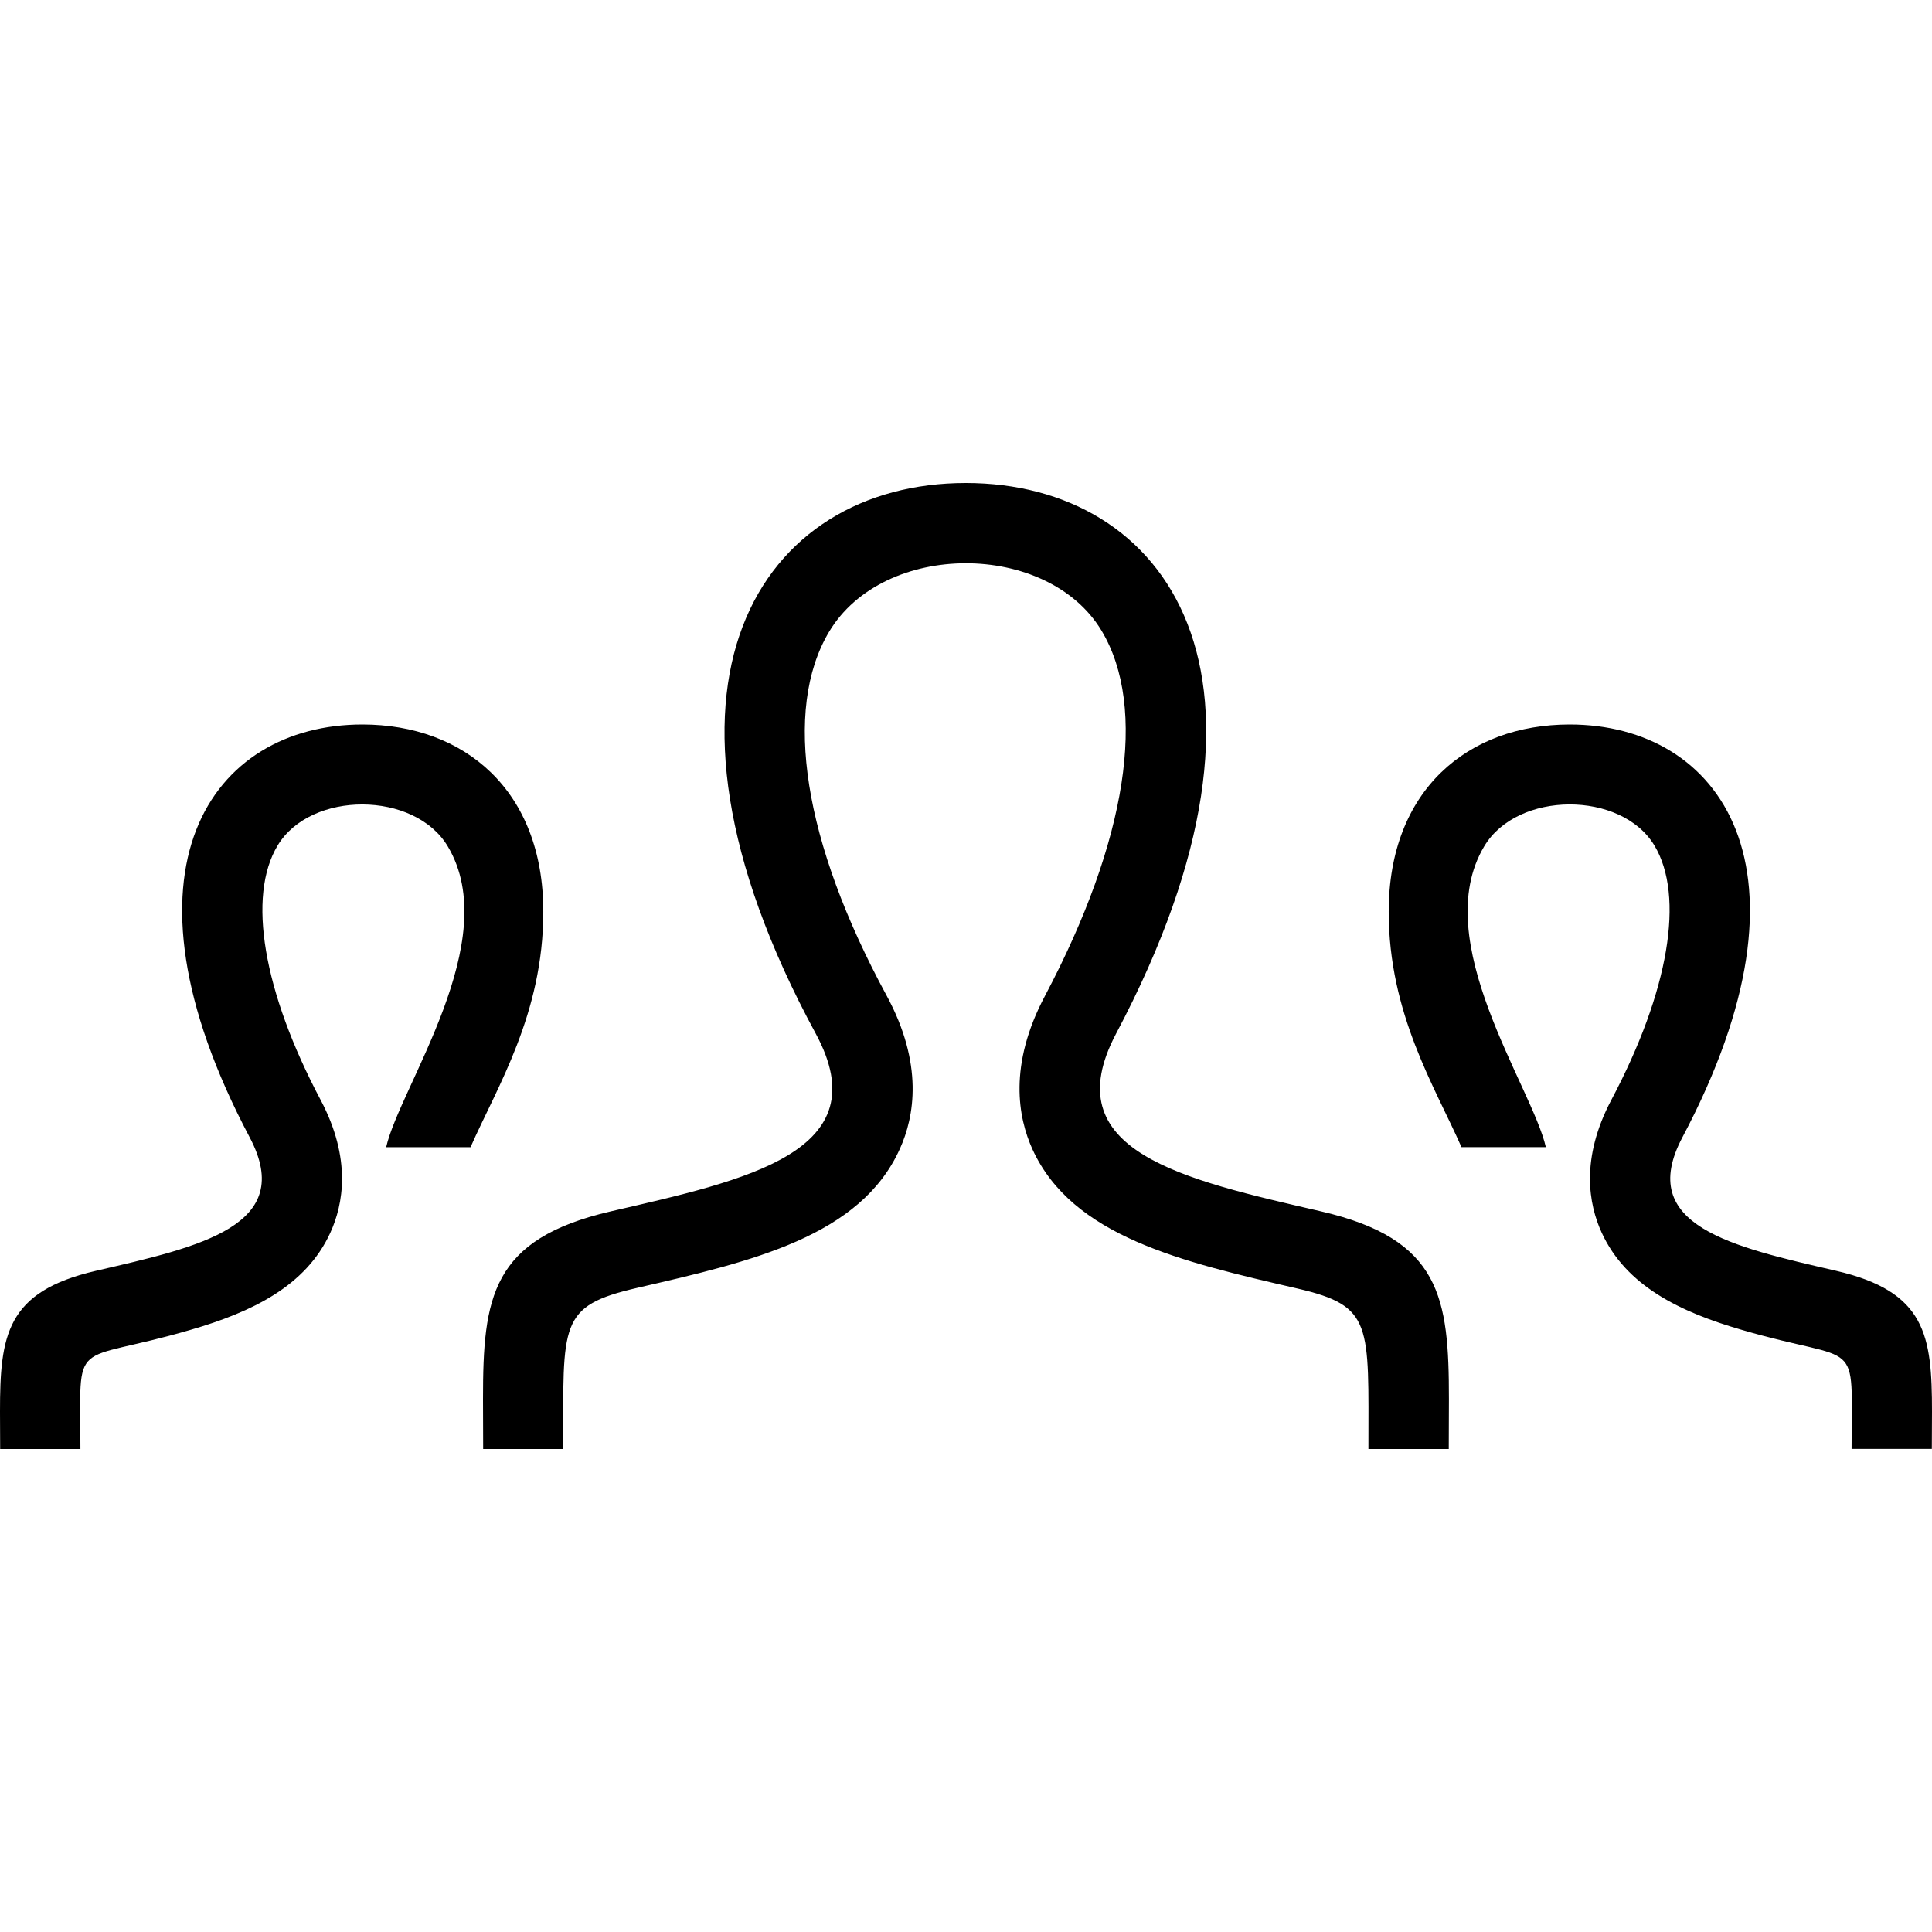
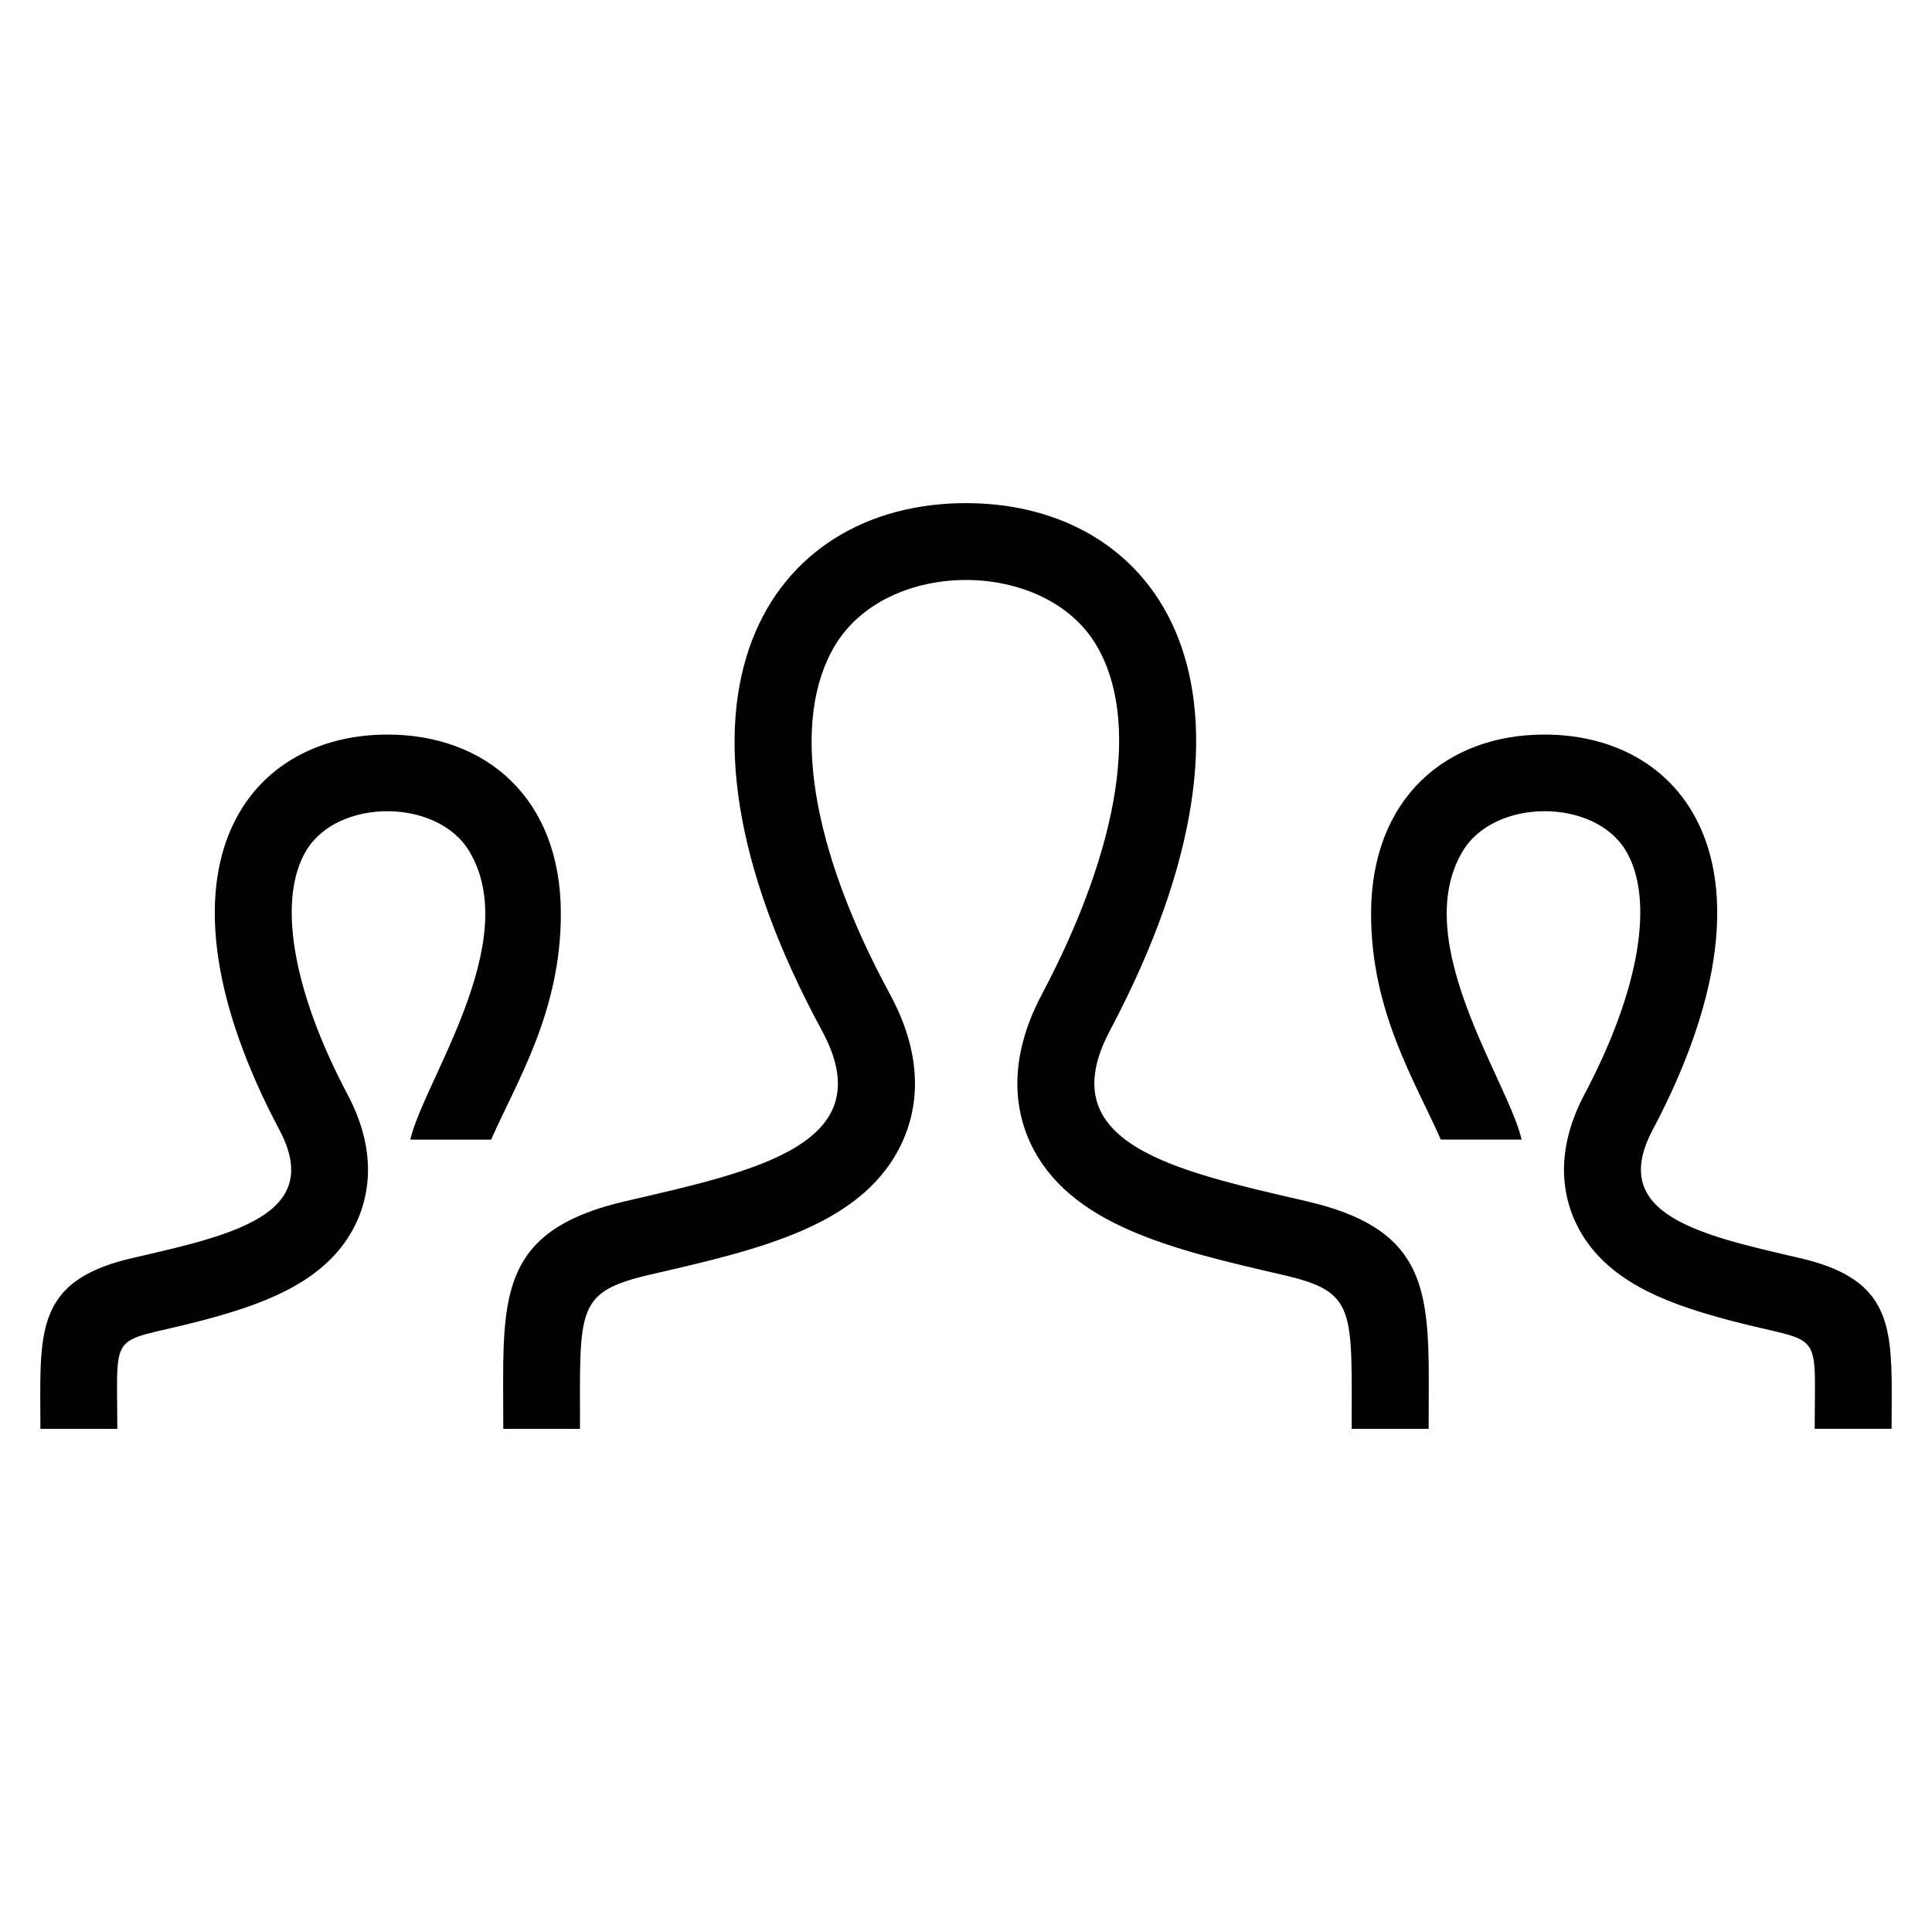
- <svg xmlns="http://www.w3.org/2000/svg" width="24" height="24" viewBox="0 0 24 24">
-   <path d="M17.997 18h-.998c0-1.552.06-1.775-.88-1.993-1.438-.332-2.797-.645-3.293-1.729-.18-.396-.301-1.048.155-1.907 1.021-1.929 1.277-3.583.702-4.538-.672-1.115-2.707-1.12-3.385.017-.576.968-.316 2.613.713 4.512.465.856.348 1.51.168 1.908-.49 1.089-1.836 1.4-3.262 1.728-.982.227-.92.435-.92 2.002h-.995l-.002-.623c0-1.259.1-1.985 1.588-2.329 1.682-.389 3.344-.736 2.545-2.209-2.366-4.365-.676-6.839 1.865-6.839 2.492 0 4.227 2.383 1.867 6.839-.775 1.464.824 1.812 2.545 2.209 1.49.344 1.589 1.072 1.589 2.333l-.002.619zm4.81-2.214c-1.289-.298-2.489-.559-1.908-1.657 1.77-3.342.47-5.129-1.4-5.129-1.265 0-2.248.817-2.248 2.325 0 1.269.574 2.175.904 2.925h1.048c-.17-.75-1.466-2.562-.766-3.736.412-.692 1.704-.693 2.114-.012.38.631.181 1.812-.534 3.161-.388.733-.28 1.301-.121 1.648.305.666.977.987 1.737 1.208 1.507.441 1.368.042 1.368 1.48h.997l.002-.463c0-.945-.074-1.492-1.193-1.75zm-22.805 2.214h.997c0-1.438-.139-1.039 1.368-1.48.761-.221 1.433-.542 1.737-1.208.159-.348.267-.915-.121-1.648-.715-1.349-.914-2.53-.534-3.161.41-.682 1.702-.681 2.114.012.7 1.175-.596 2.986-.766 3.736h1.048c.33-.75.904-1.656.904-2.925.001-1.509-.982-2.326-2.247-2.326-1.87 0-3.17 1.787-1.4 5.129.581 1.099-.619 1.359-1.908 1.657-1.12.258-1.194.805-1.194 1.751l.002.463z" />
+ <svg xmlns="http://www.w3.org/2000/svg" width="24" height="24" viewBox="0 0 24 24" version="1.1" id="svg14">
+   <defs id="defs18" />
+   <path d="m 17.747,17.75 h -0.956 c 0,-1.487 0.058,-1.701 -0.843,-1.91 -1.378,-0.318 -2.68,-0.618 -3.156,-1.657 -0.172,-0.38 -0.288,-1.004 0.149,-1.828 0.978,-1.849 1.224,-3.434 0.673,-4.349 -0.644,-1.069 -2.594,-1.073 -3.244,0.016 -0.552,0.928 -0.303,2.504 0.683,4.324 0.446,0.82 0.334,1.447 0.161,1.829 -0.47,1.044 -1.759,1.342 -3.126,1.656 C 7.146,16.049 7.205,16.248 7.205,17.75 H 6.252 L 6.25,17.153 C 6.25,15.946 6.346,15.251 7.772,14.921 9.384,14.548 10.976,14.216 10.211,12.804 7.943,8.621 9.563,6.25 11.998,6.25 c 2.388,0 4.051,2.284 1.789,6.554 -0.743,1.403 0.79,1.736 2.439,2.117 1.428,0.33 1.523,1.027 1.523,2.236 z m 4.61,-2.122 c -1.235,-0.286 -2.385,-0.536 -1.829,-1.588 1.696,-3.203 0.45,-4.915 -1.342,-4.915 -1.212,0 -2.154,0.783 -2.154,2.228 0,1.216 0.55,2.084 0.866,2.803 h 1.004 C 18.74,13.438 17.498,11.701 18.169,10.576 c 0.395,-0.663 1.633,-0.664 2.026,-0.011 0.364,0.605 0.173,1.736 -0.512,3.029 -0.372,0.702 -0.268,1.247 -0.116,1.579 0.292,0.638 0.936,0.946 1.665,1.158 1.444,0.423 1.311,0.04 1.311,1.418 h 0.955 L 23.5,17.305 C 23.5,16.4 23.429,15.876 22.357,15.628 Z M 0.502,17.75 H 1.457 c 0,-1.378 -0.133,-0.996 1.311,-1.418 C 3.498,16.12 4.142,15.812 4.433,15.174 4.585,14.841 4.689,14.297 4.317,13.595 3.632,12.302 3.441,11.17 3.805,10.565 4.198,9.912 5.436,9.913 5.831,10.577 6.502,11.703 5.26,13.438 5.097,14.157 h 1.004 c 0.316,-0.719 0.866,-1.587 0.866,-2.803 C 6.969,9.908 6.027,9.125 4.814,9.125 3.022,9.125 1.776,10.838 3.473,14.04 4.03,15.094 2.88,15.343 1.644,15.628 0.571,15.876 0.5,16.4 0.5,17.306 Z" id="path12" style="stroke-width:0.958" />
</svg>
